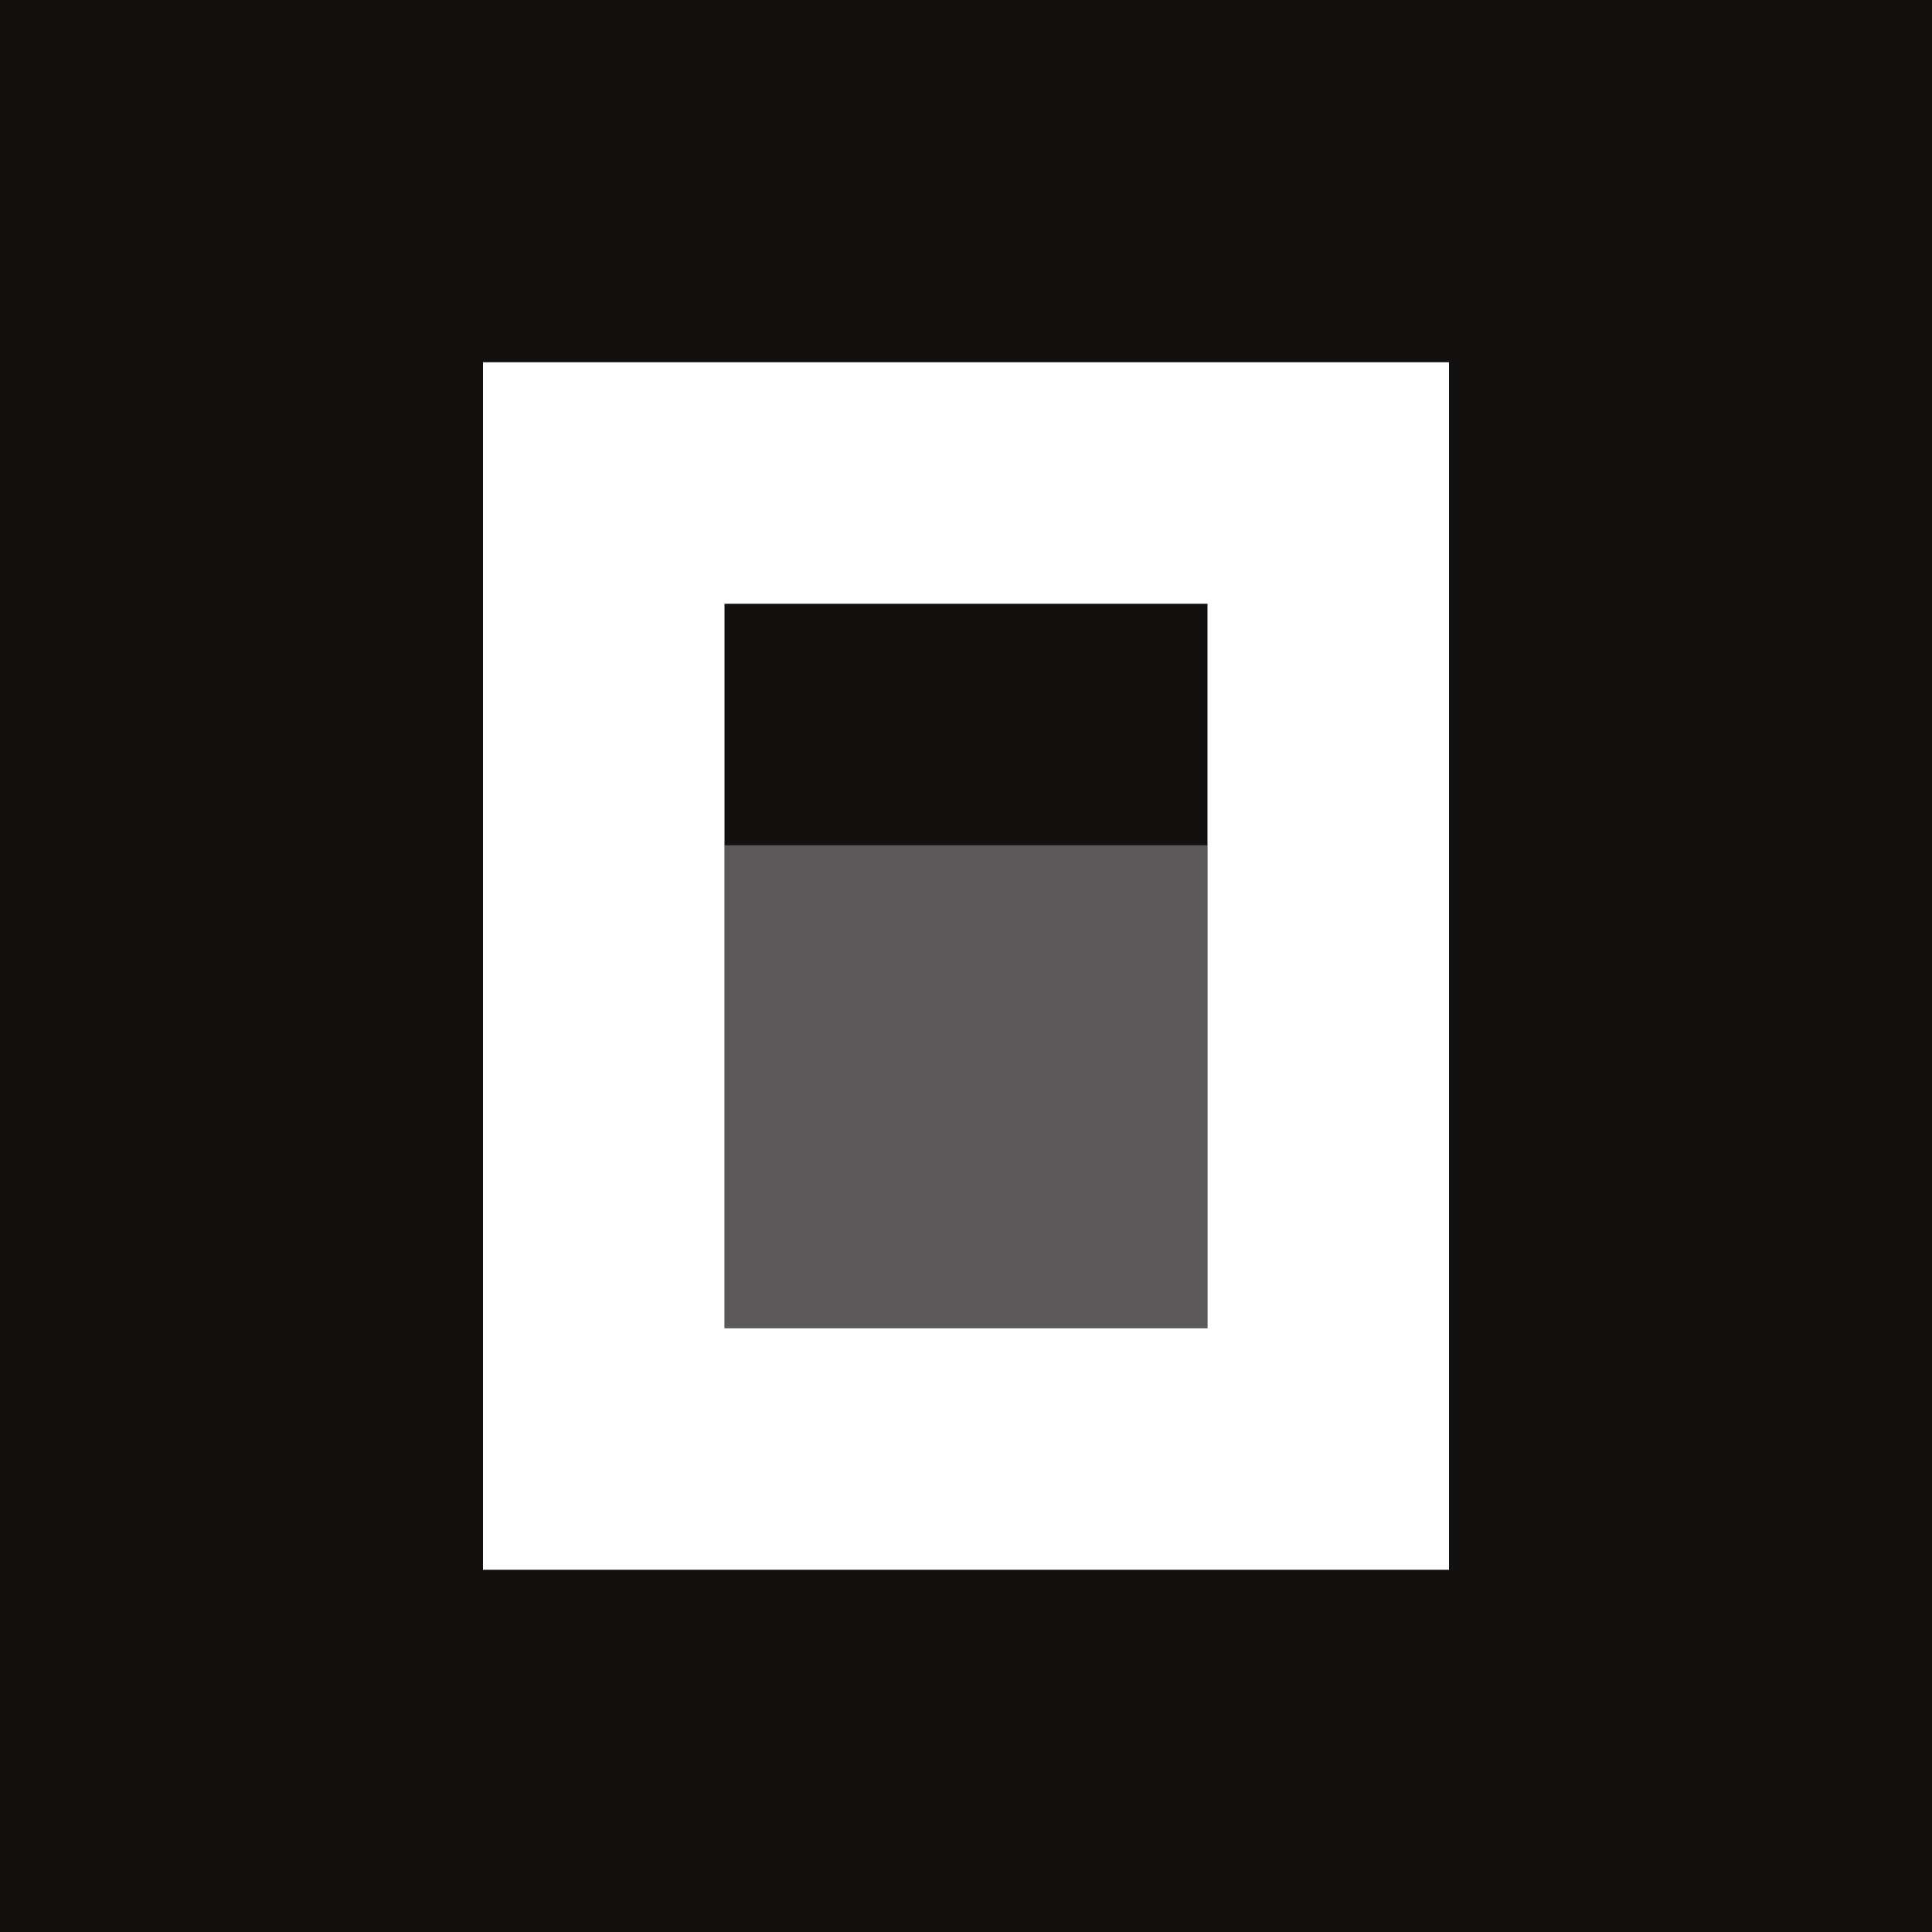
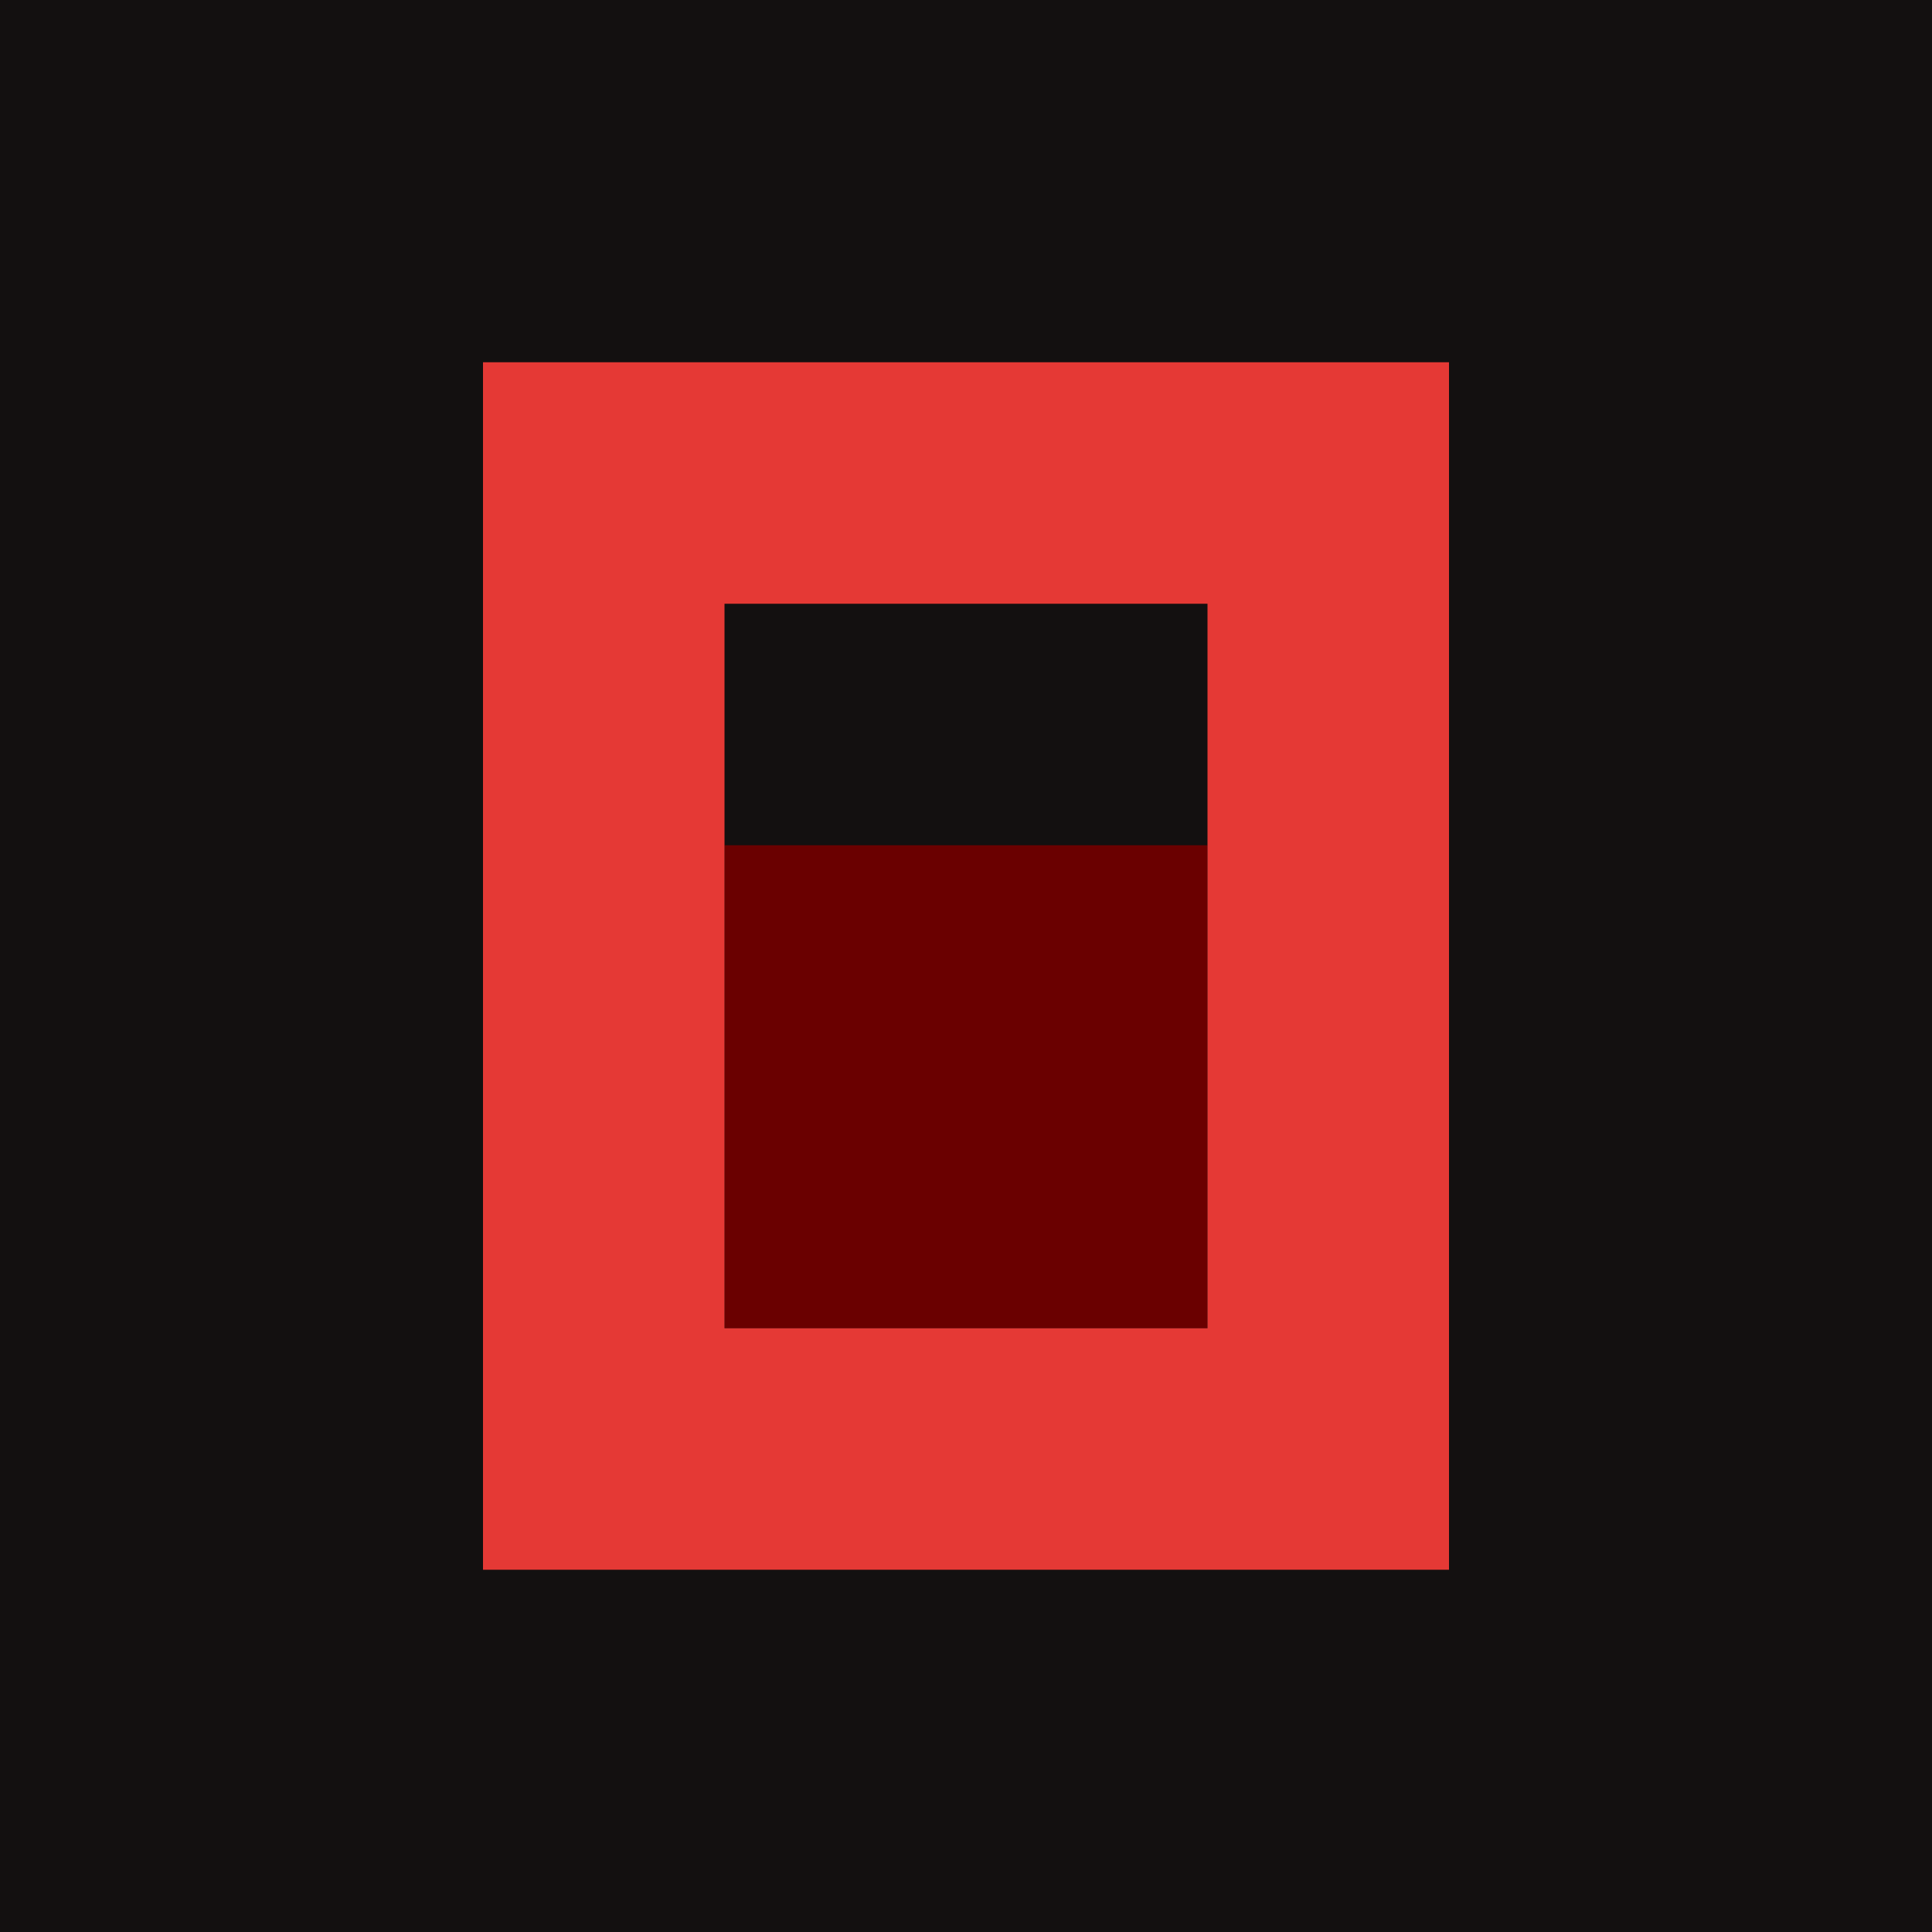
- <svg xmlns="http://www.w3.org/2000/svg" version="1.1" width="512" height="512">
-   <svg width="512" height="512" viewBox="0 0 512 512" fill="none">
-     <rect width="512" height="512" fill="#131010" />
-     <path d="M320 224V352H192V224H320Z" fill="#5A5858" />
-     <path fill-rule="evenodd" clip-rule="evenodd" d="M384 416H128V96H384V416ZM320 160H192V352H320V160Z" fill="white" />
-   </svg>
-   <style>@media (prefers-color-scheme: light) { :root { filter: none; } }
- @media (prefers-color-scheme: dark) { :root { filter: none; } }
- </style>
+ <svg xmlns="http://www.w3.org/2000/svg" width="512" height="512" viewBox="0 0 512 512" fill="none">
+   <rect width="512" height="512" fill="#131010" />
+   <path d="M320 224V352H192V224H320Z" fill="#6A0000" />
+   <path fill-rule="evenodd" clip-rule="evenodd" d="M384 416H128V96H384V416ZM320 160H192V352H320V160Z" fill="#E53935" />
</svg>
